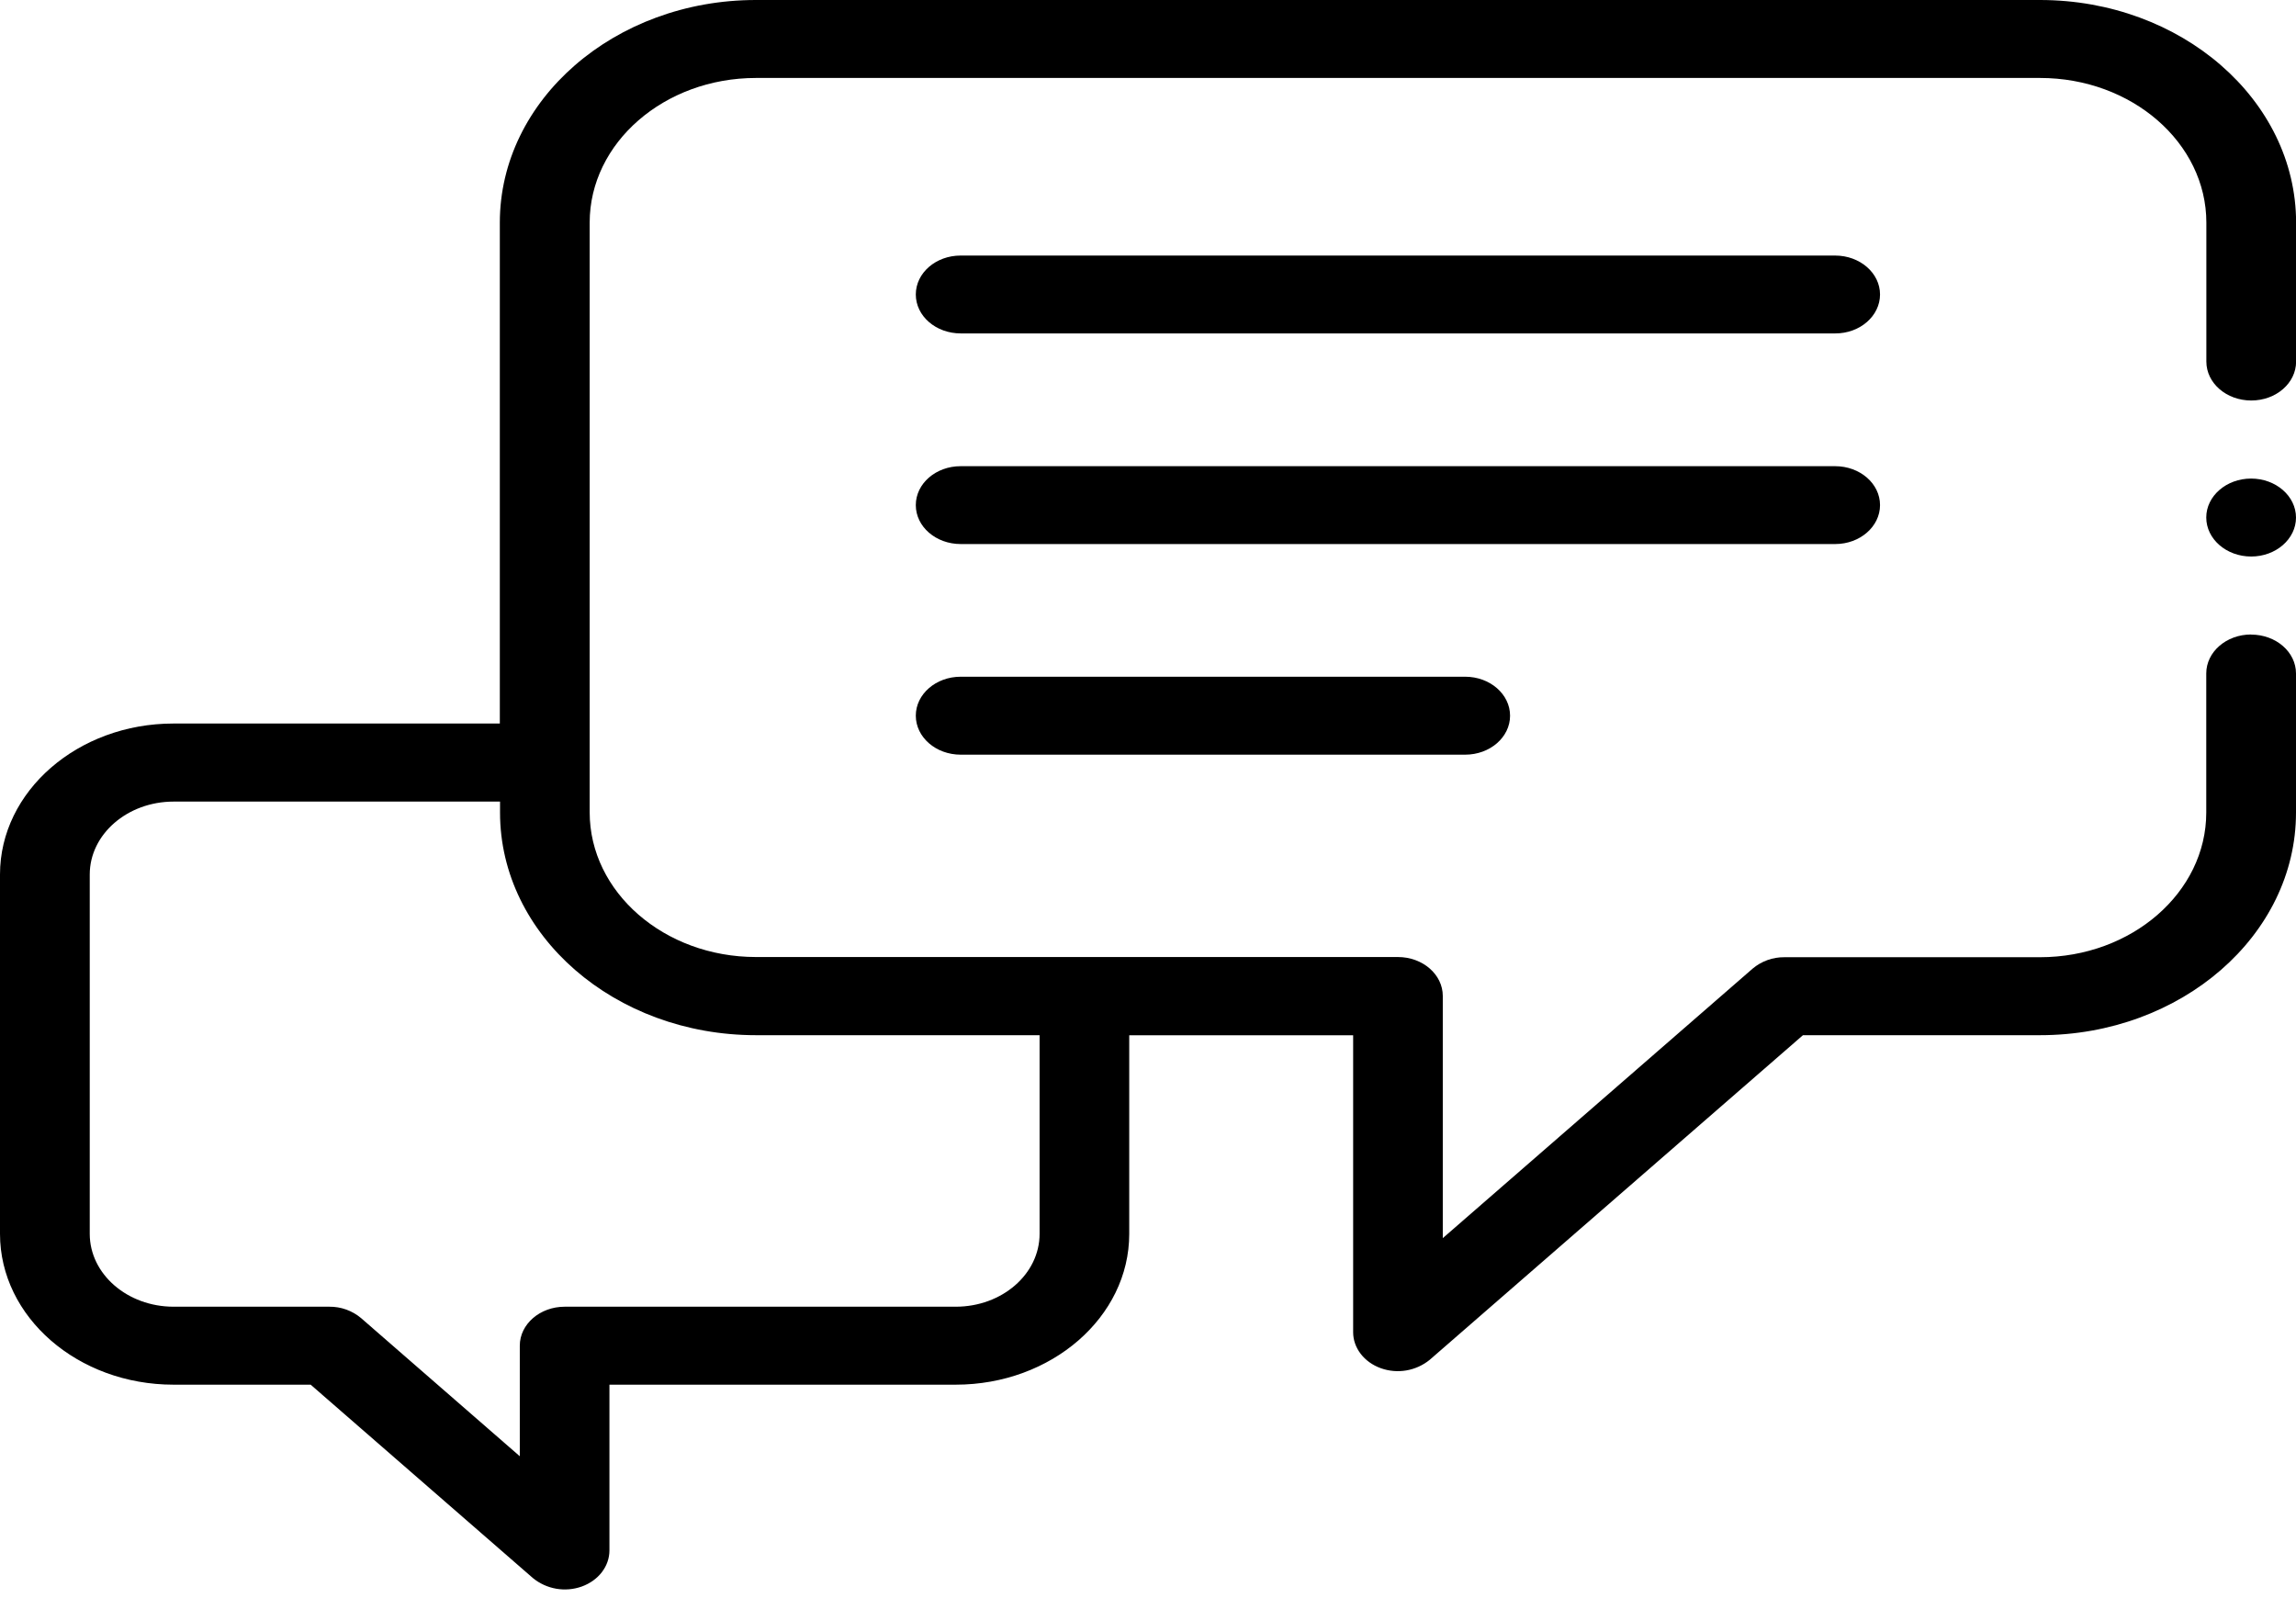
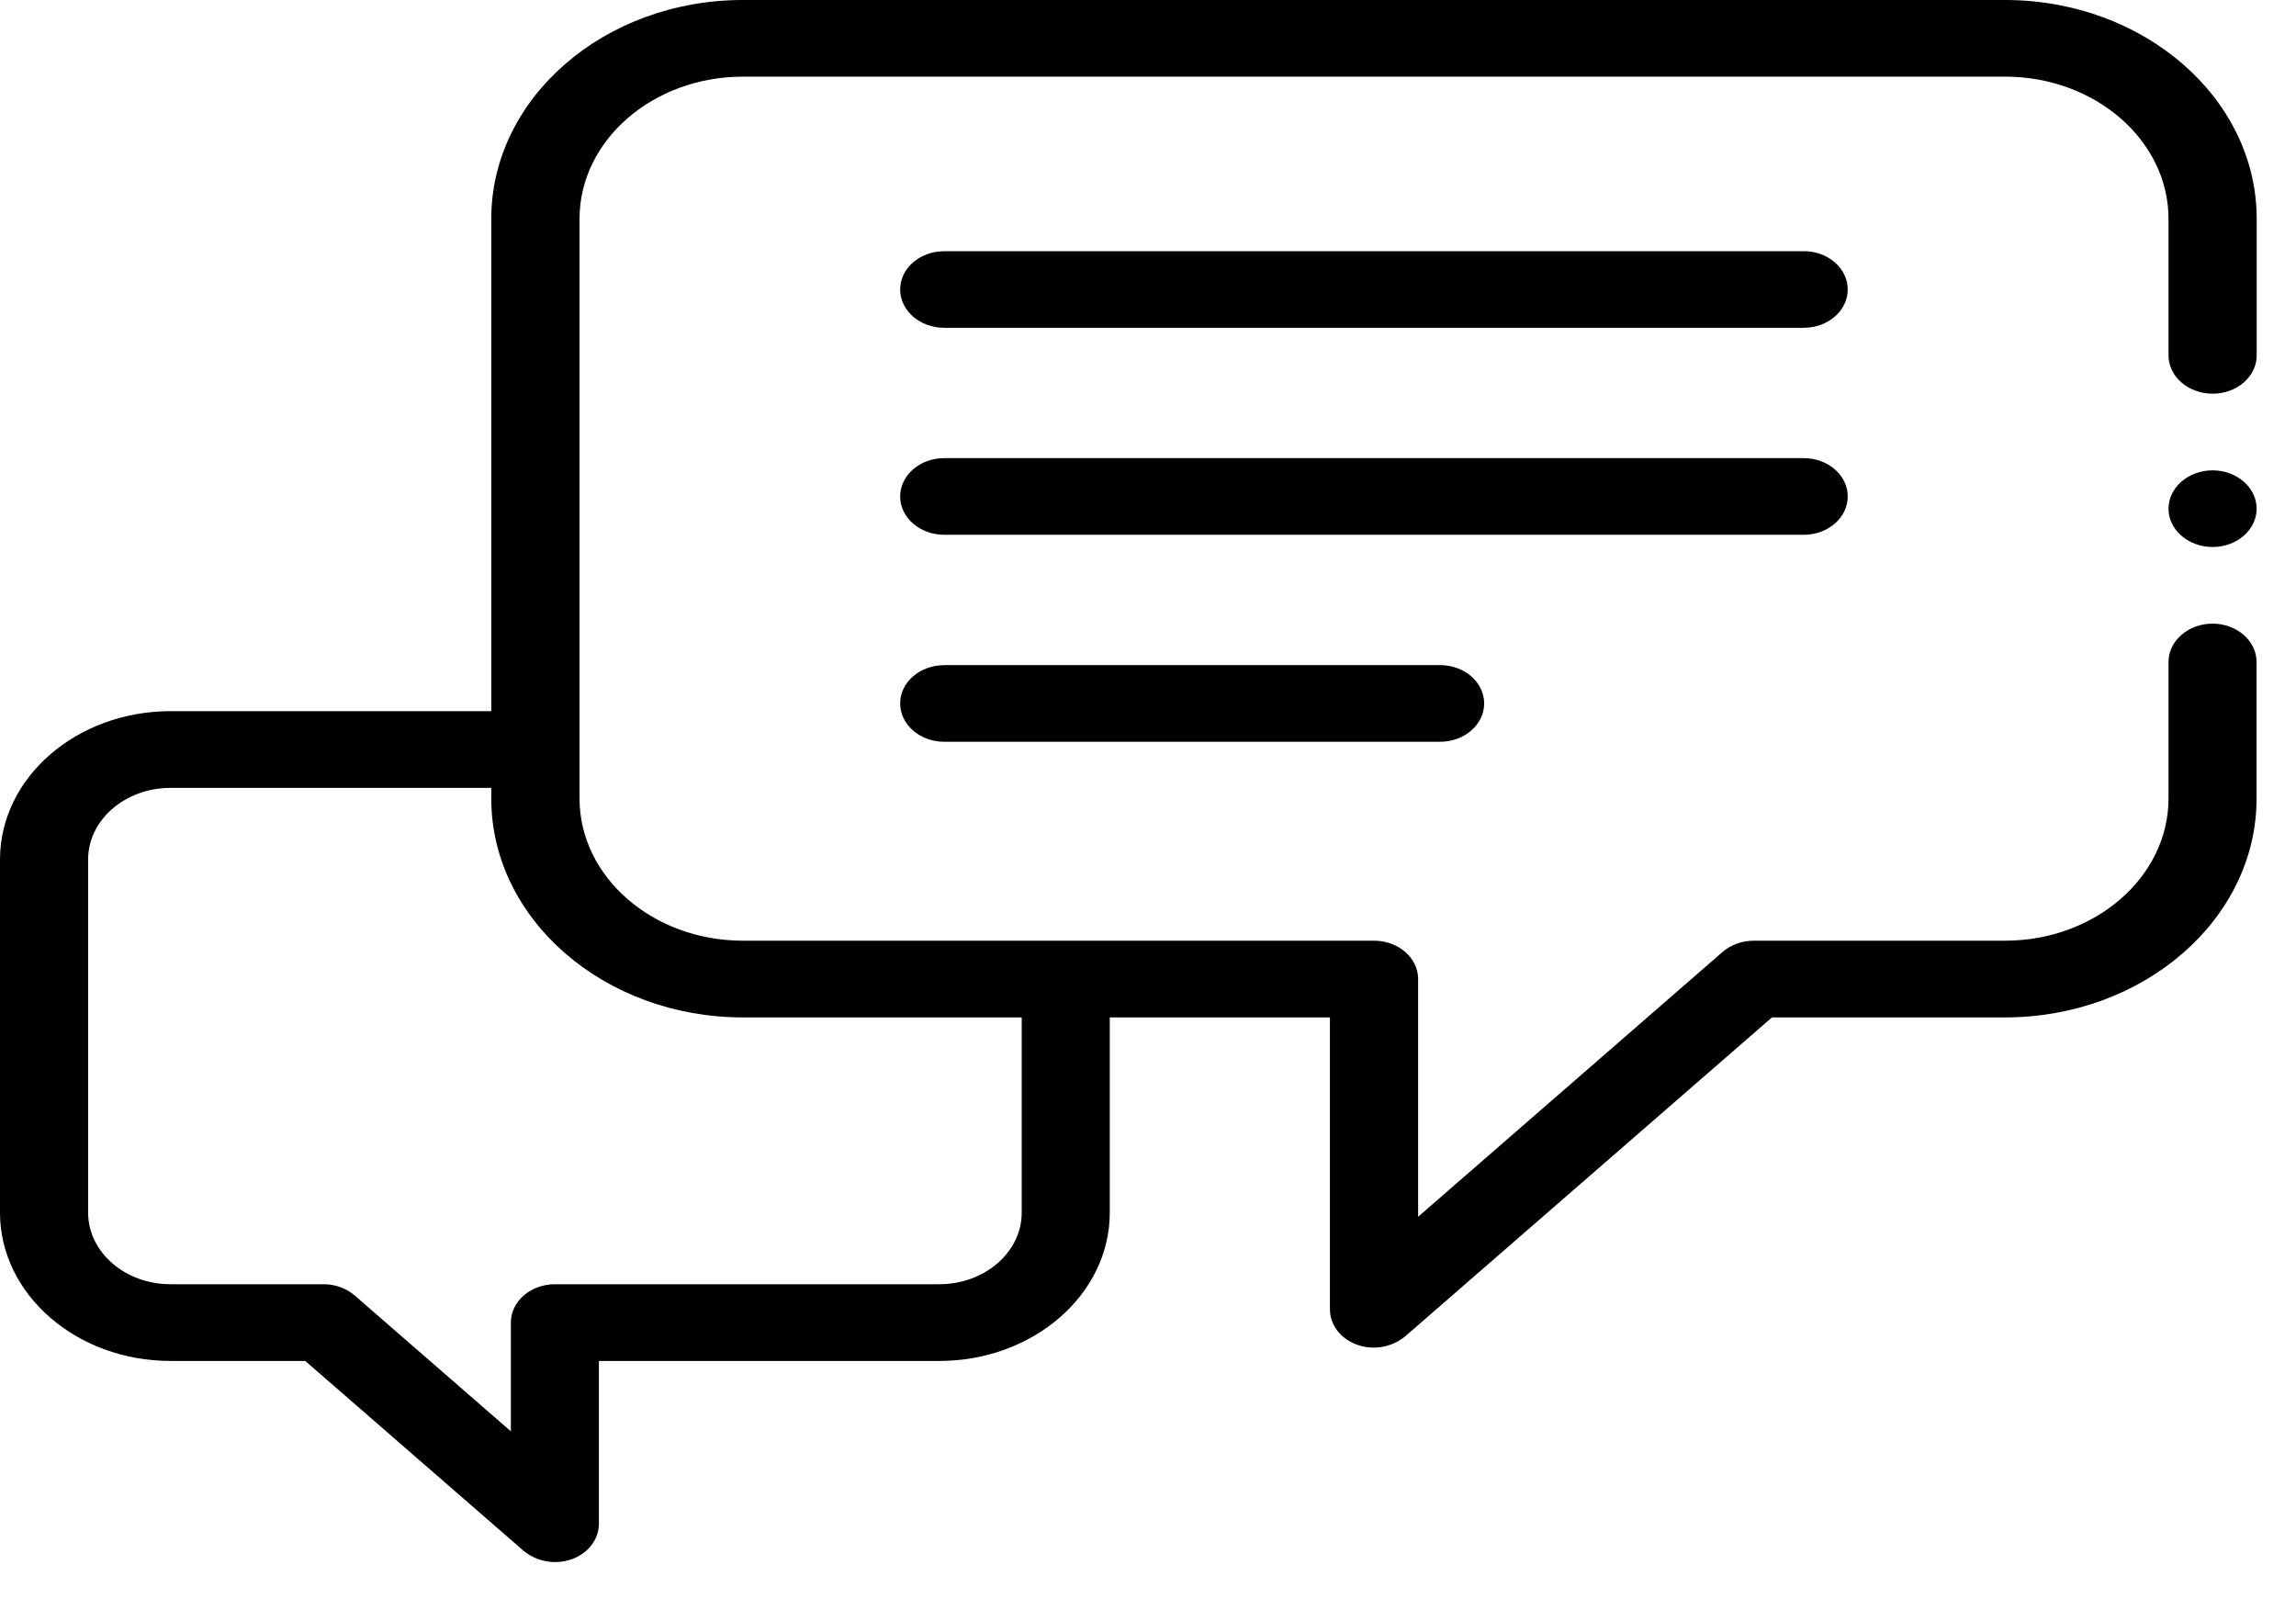
- <svg xmlns="http://www.w3.org/2000/svg" width="23" height="16" viewBox="0 0 23 16" fill="none">
-   <path d="M22.55 6.356c-.248 0-.449.175-.449.39V8.14c0 .799-.747 1.449-1.666 1.449h-2.56a.486.486 0 0 0-.318.114l-3.104 2.7V9.977c0-.215-.201-.39-.45-.39h-6.43c-.919 0-1.666-.65-1.666-1.45V2.23c0-.799.747-1.449 1.666-1.449h12.863c.919 0 1.666.65 1.666 1.449v1.392c0 .216.201.39.45.39.248 0 .449-.174.449-.39V2.23C23 1 21.85 0 20.435 0H7.572C6.158 0 5.007 1 5.007 2.23v5.018h-3.27C.78 7.248 0 7.926 0 8.76v3.6c0 .834.78 1.511 1.738 1.511h1.374l2.226 1.937a.505.505 0 0 0 .49.085c.168-.061.277-.203.277-.362v-1.66h3.469c.958 0 1.738-.677 1.738-1.51v-1.99h2.243v2.975c0 .157.11.3.277.36a.506.506 0 0 0 .49-.084l3.739-3.252h2.375c1.414 0 2.564-1 2.564-2.23V6.747c0-.216-.201-.39-.45-.39zM10.414 12.36c0 .403-.376.73-.84.73H5.657c-.248 0-.45.175-.45.39v1.108l-1.59-1.384a.486.486 0 0 0-.318-.114h-1.56c-.463 0-.84-.327-.84-.73v-3.6c0-.402.377-.73.84-.73h3.27v.11c0 1.23 1.15 2.23 2.564 2.23h2.841v1.99z" fill="#000" />
-   <path d="M18.383 2.56h-8.76c-.248 0-.449.174-.449.39 0 .216.201.39.45.39h8.76c.247.001.449-.174.449-.39 0-.215-.201-.39-.45-.39zm.45 2.5c0-.216-.201-.39-.45-.39h-8.76c-.248 0-.449.174-.449.39 0 .216.201.39.45.39h8.76c.247 0 .449-.174.449-.39zM9.624 6.779c-.249 0-.45.175-.45.39 0 .216.201.391.45.391h5.053c.249 0 .45-.175.45-.39 0-.216-.201-.391-.45-.391H9.624zM22.55 4.794c-.247 0-.449.175-.449.39 0 .216.202.391.45.391.247 0 .449-.175.449-.39 0-.216-.202-.391-.45-.391z" fill="#000" />
+ <svg xmlns="http://www.w3.org/2000/svg" width="34" height="24" viewBox="0 0 34 24" fill="none">
+   <path d="M32.765 9.235c-.361 0-.653.255-.653.568v2.022c0 1.16-1.086 2.105-2.421 2.105h-3.72c-.173 0-.34.06-.462.166L21 18.018v-3.52c0-.314-.292-.568-.653-.568h-9.345c-1.335 0-2.42-.944-2.42-2.105V3.24c0-1.16 1.085-2.105 2.42-2.105h18.69c1.335 0 2.42.945 2.42 2.105v2.022c0 .314.293.568.654.568.36 0 .652-.254.652-.568V3.24c0-1.787-1.672-3.24-3.726-3.24H11C8.947 0 7.275 1.453 7.275 3.24v7.291h-4.75c-1.392 0-2.525.985-2.525 2.196v5.23c0 1.21 1.133 2.196 2.525 2.196H4.52l3.235 2.813a.737.737 0 0 0 .712.123c.244-.088.402-.295.402-.525v-2.411h5.04c1.393 0 2.525-.985 2.525-2.196v-2.891h3.26v4.323c0 .23.158.436.402.524a.734.734 0 0 0 .711-.123l5.433-4.724h3.45c2.055 0 3.726-1.454 3.726-3.24V9.803c0-.313-.292-.568-.652-.568zM15.13 17.957c0 .585-.548 1.06-1.22 1.06H8.218c-.361 0-.653.255-.653.568v1.61l-2.312-2.011a.706.706 0 0 0-.462-.167H2.525c-.673 0-1.22-.475-1.22-1.06v-5.23c0-.585.548-1.06 1.22-1.06h4.75v.159c0 1.786 1.672 3.24 3.726 3.24h4.129v2.891z" fill="#000" />
+   <path d="M26.71 3.72H13.982c-.36 0-.652.253-.652.567 0 .313.292.567.652.567H26.71c.36 0 .652-.254.652-.567 0-.313-.292-.568-.652-.568zm.652 3.632c0-.314-.292-.568-.652-.568H13.982c-.36 0-.652.254-.652.568 0 .313.292.567.652.567H26.71c.36 0 .652-.254.652-.567zM13.982 9.85c-.36 0-.652.253-.652.567 0 .313.292.567.652.567h7.343c.36 0 .653-.254.653-.567 0-.314-.292-.568-.653-.568h-7.342zm18.783-2.885c-.36 0-.653.255-.653.568 0 .312.293.567.653.567.36 0 .652-.255.652-.567 0-.313-.293-.568-.652-.568z" fill="#000" />
</svg>
